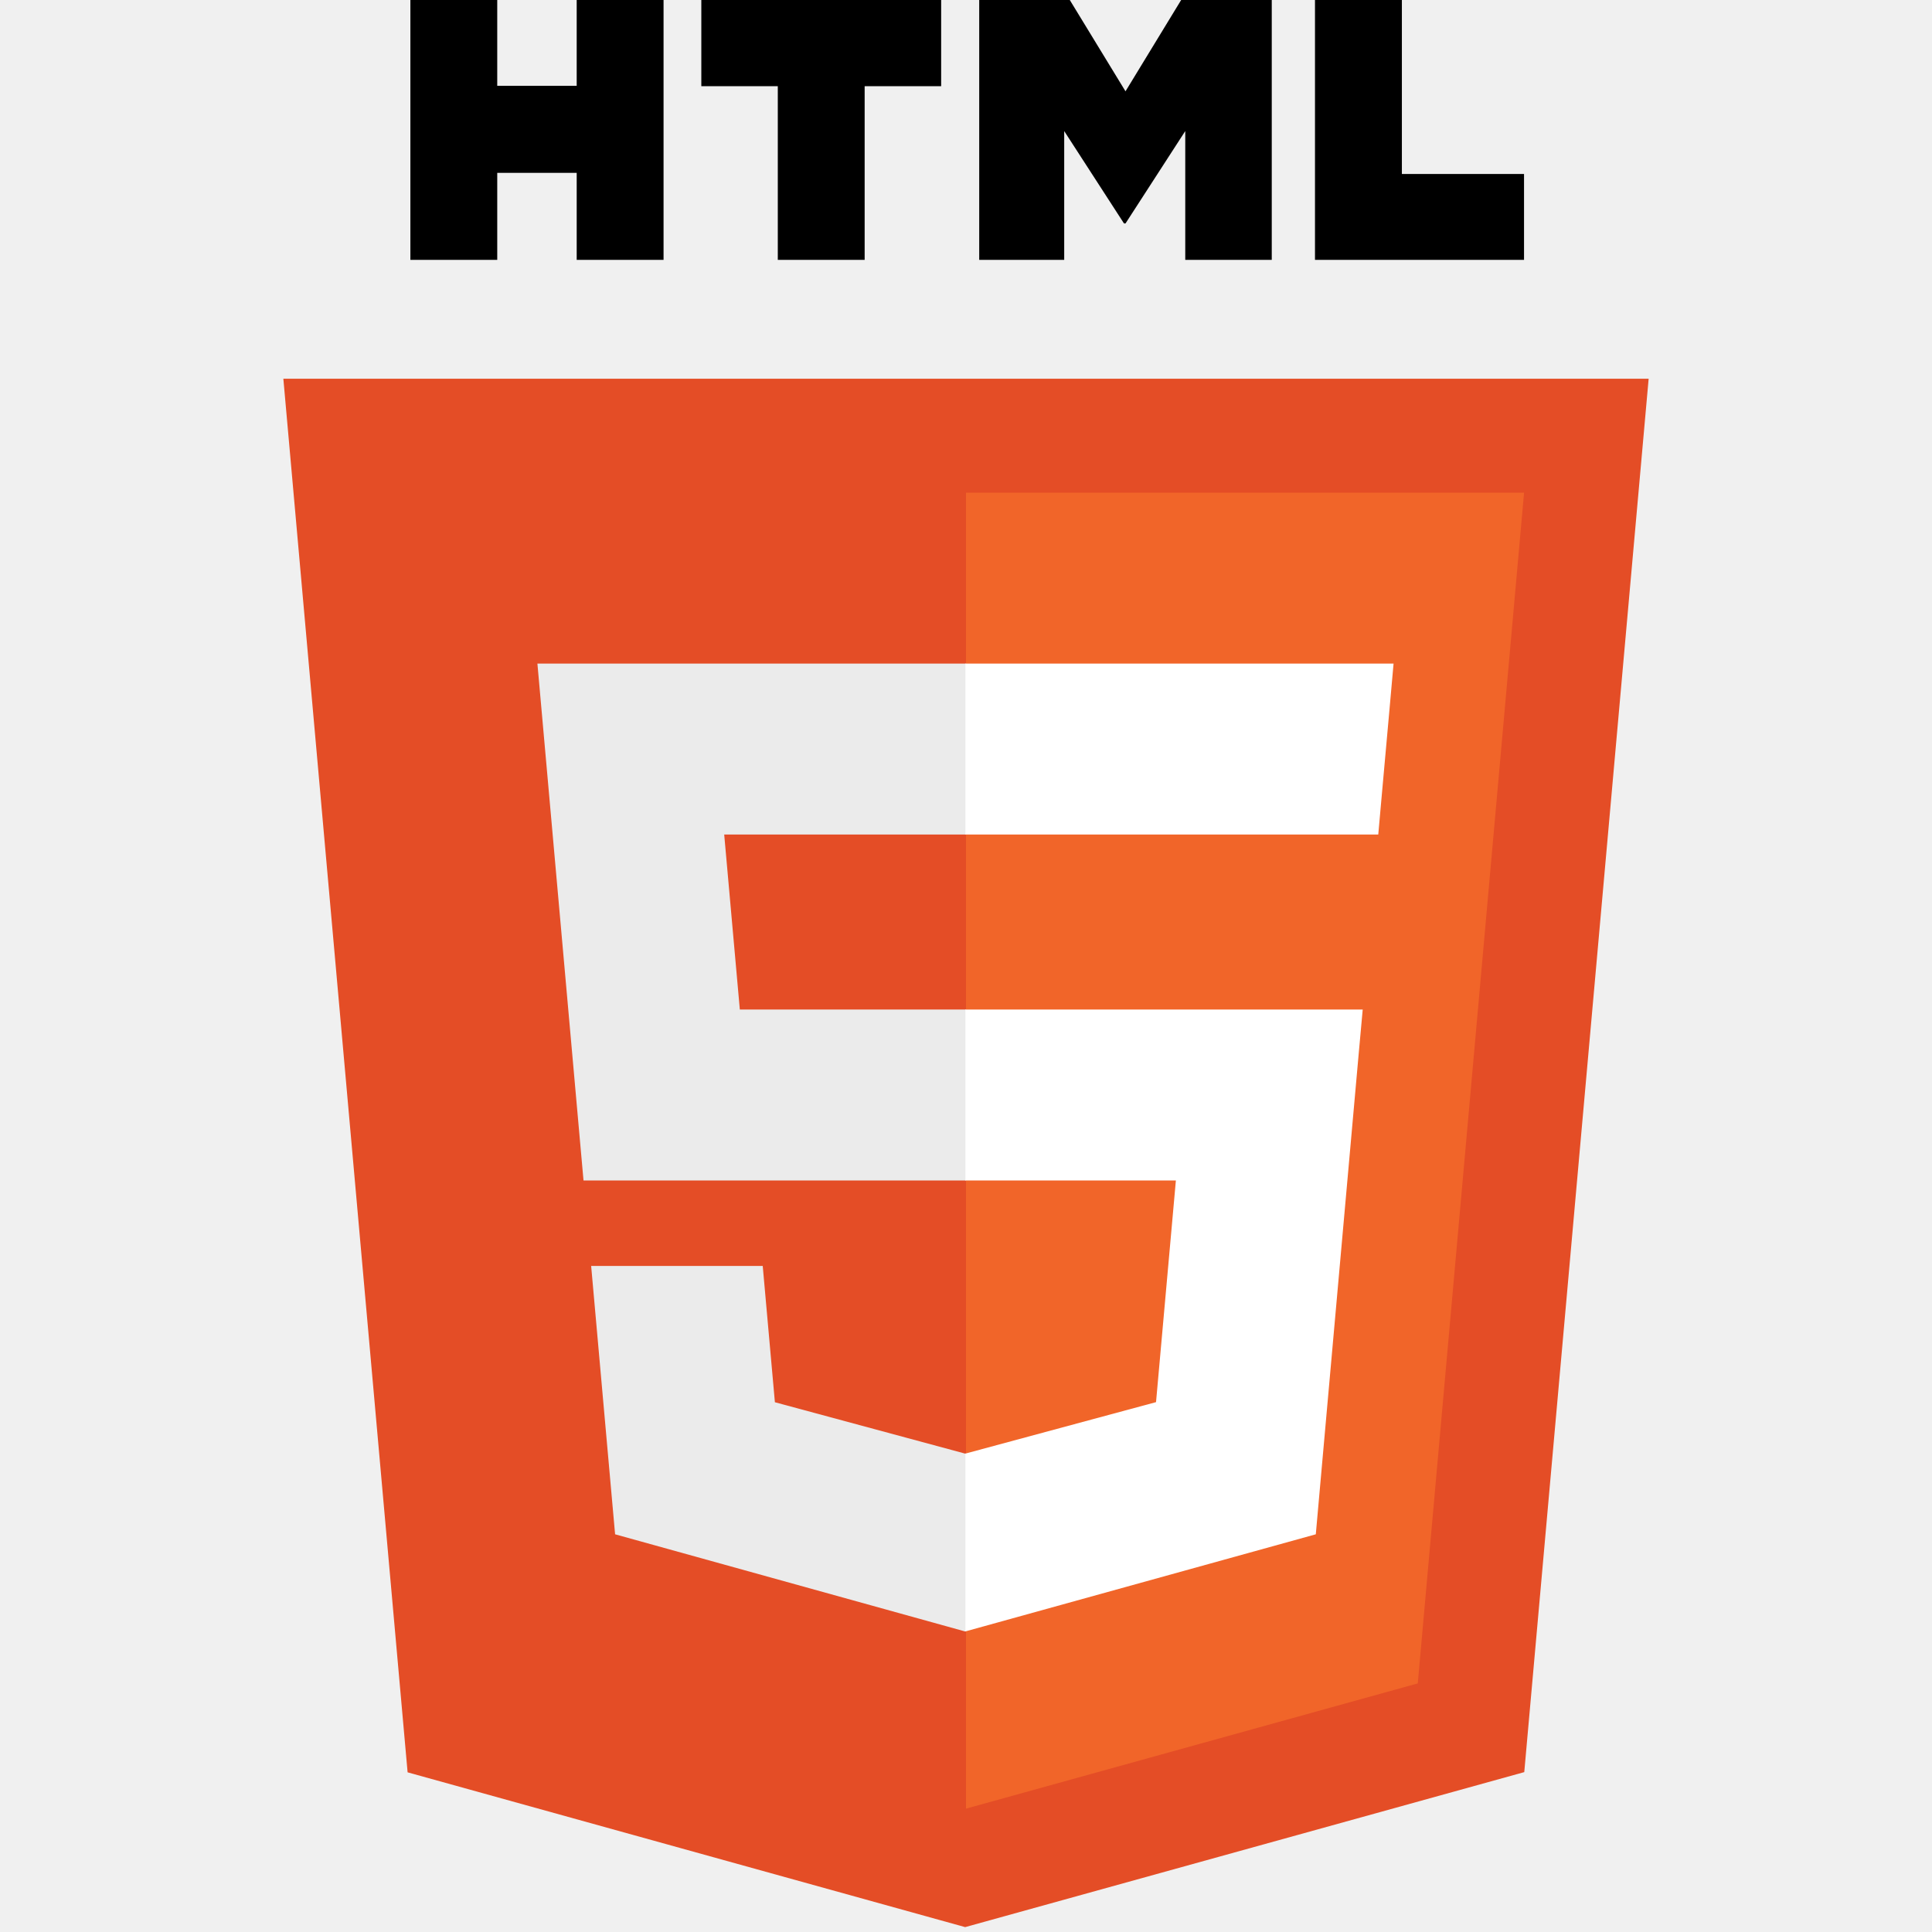
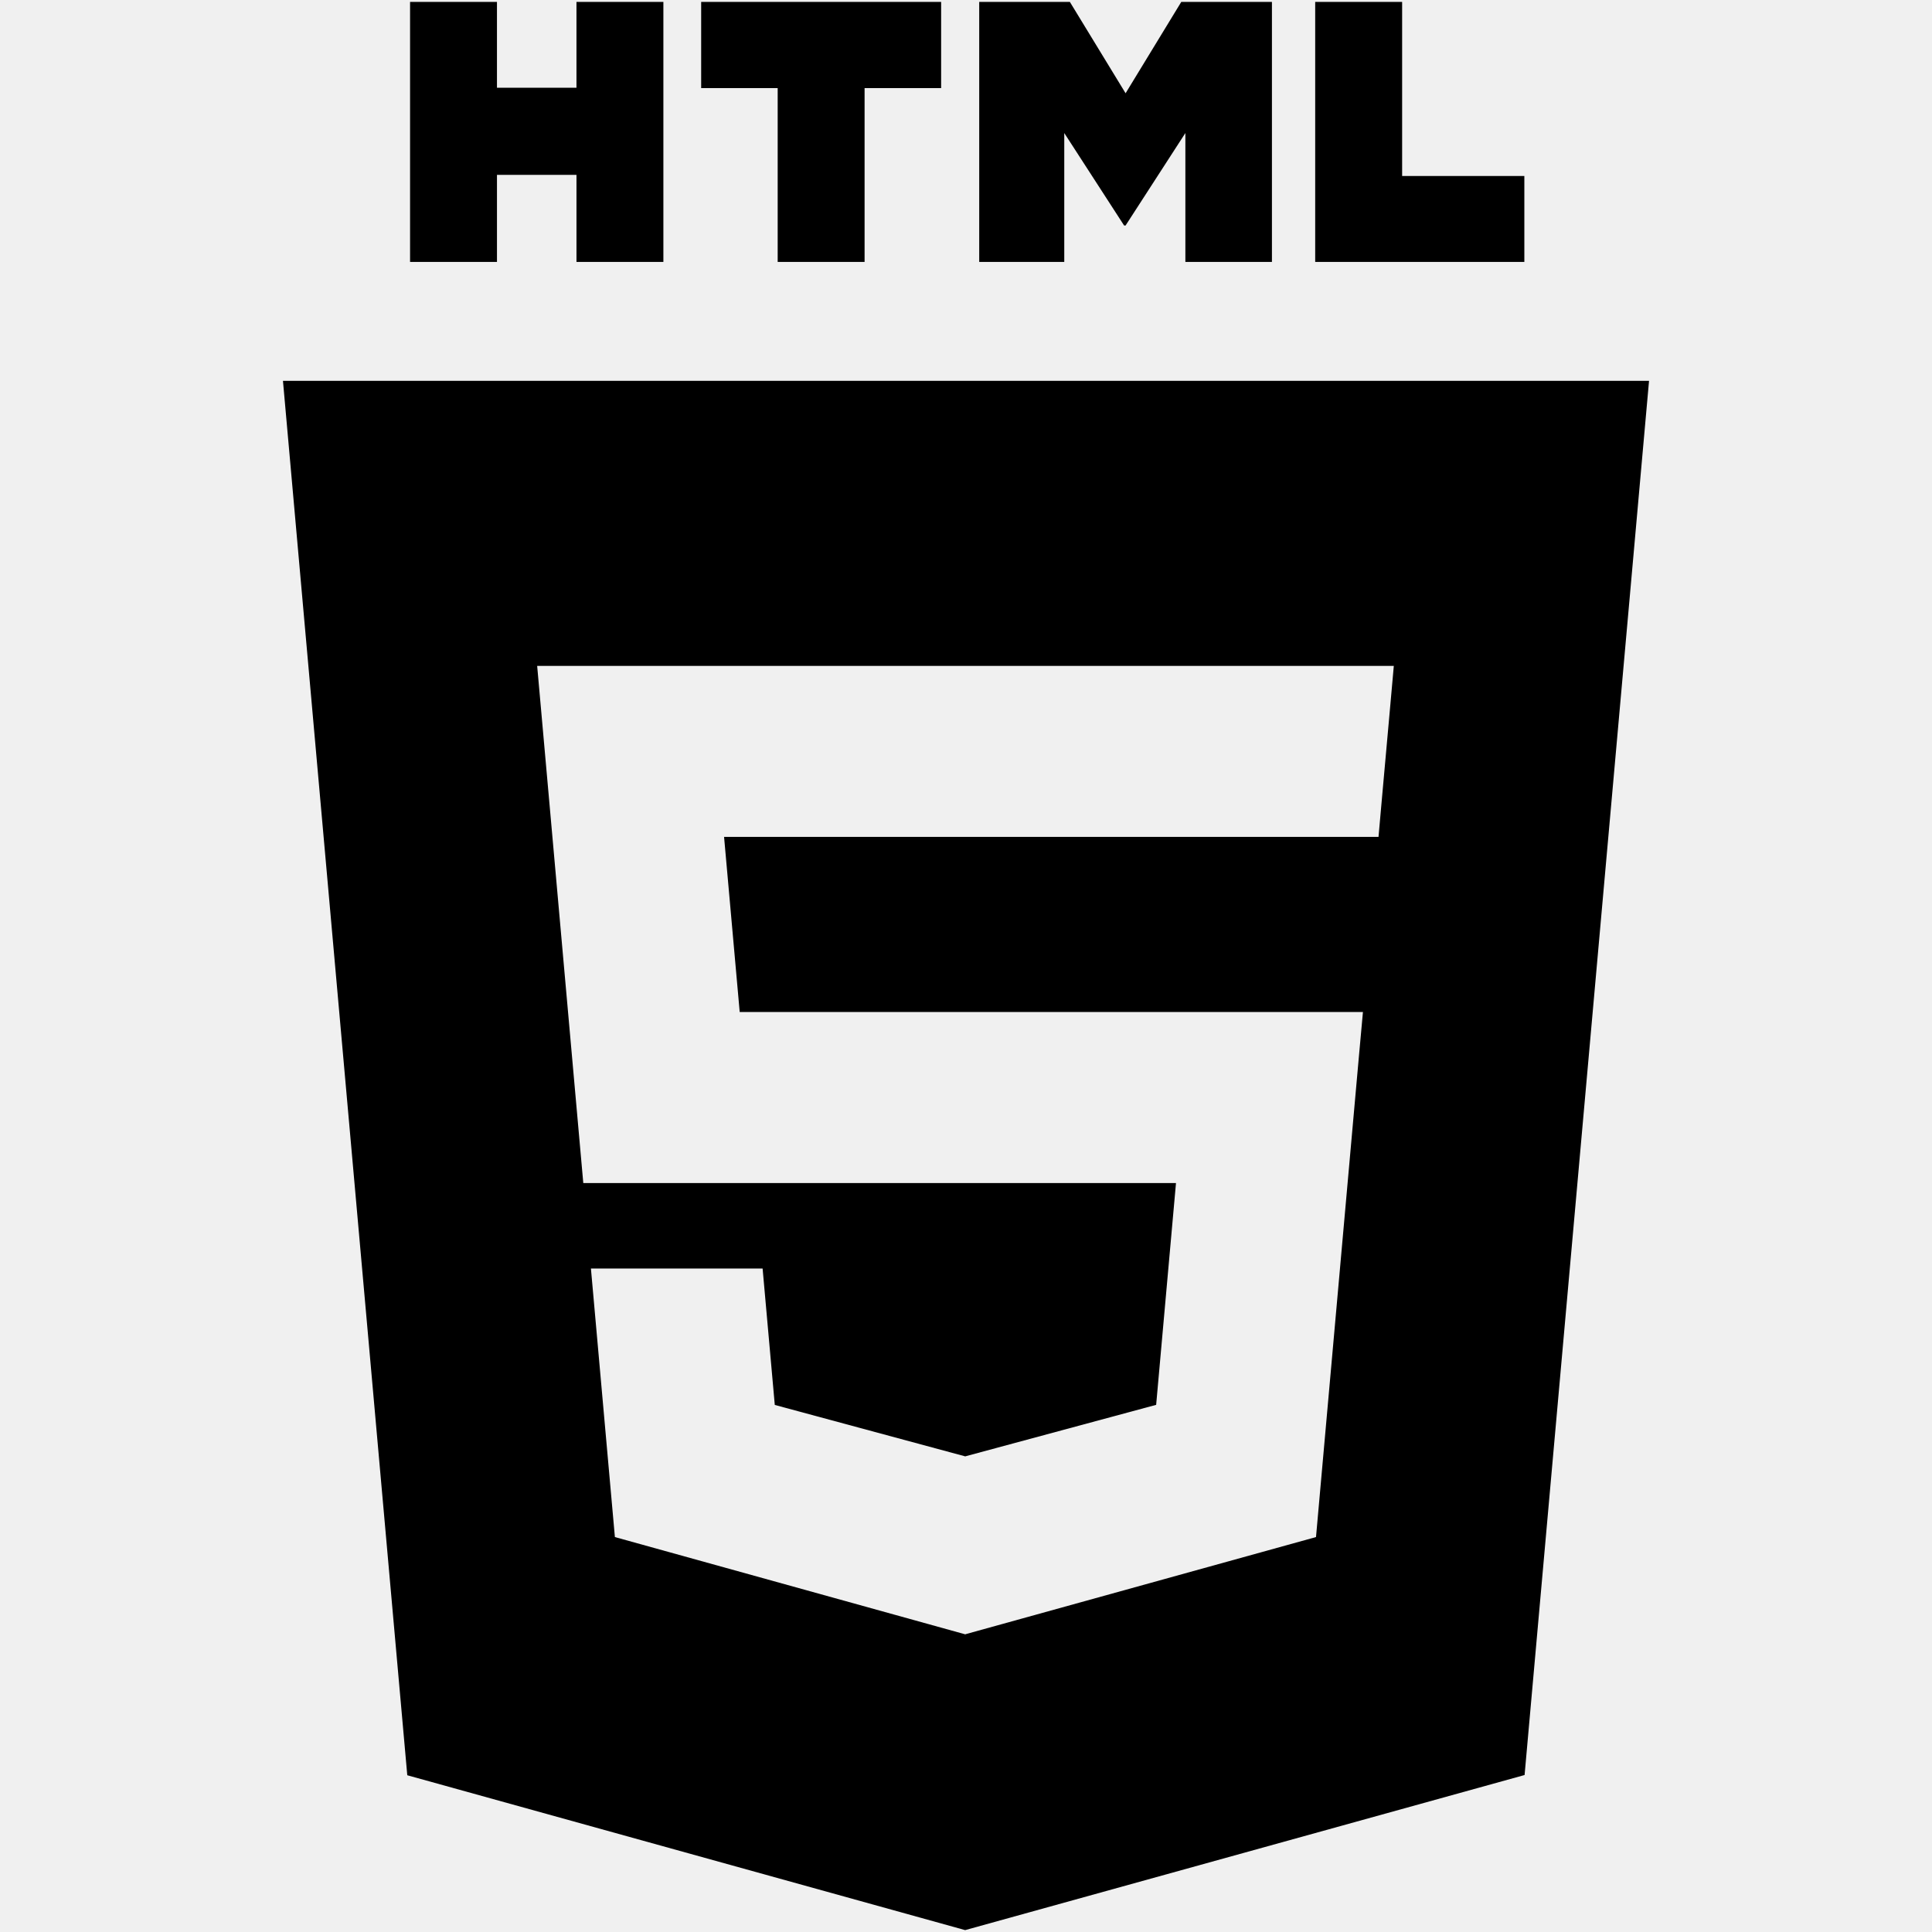
- <svg xmlns="http://www.w3.org/2000/svg" width="800px" height="800px" viewBox="-52.5 0 361 361" preserveAspectRatio="xMinYMin meet">
-   <path d="M255.555 70.766l-23.241 260.36-104.47 28.962-104.182-28.922L.445 70.766h255.11z" fill="#E44D26" />
-   <path d="M128 337.95l84.417-23.403 19.86-222.49H128V337.95z" fill="#F16529" />
-   <path d="M82.82 155.932H128v-31.937H47.917l.764 8.568 7.85 88.01H128v-31.937H85.739l-2.919-32.704zM90.018 236.542h-32.06l4.474 50.146 65.421 18.16.147-.04V271.58l-.14.037-35.568-9.604-2.274-25.471z" fill="#EBEBEB" />
-   <path d="M24.18 0h16.23v16.035h14.847V0h16.231v48.558h-16.23v-16.26H40.411v16.26h-16.23V0zM92.83 16.103H78.544V0h44.814v16.103h-14.295v32.455h-16.23V16.103h-.001zM130.47 0h16.923l10.41 17.062L168.203 0h16.93v48.558h-16.164V24.49l-11.166 17.265h-.28L146.35 24.49v24.068h-15.88V0zM193.21 0h16.235v32.508h22.824v16.05h-39.06V0z" />
-   <path d="M127.89 220.573h39.327l-3.708 41.42-35.62 9.614v33.226l65.473-18.145.48-5.396 7.506-84.08.779-8.576H127.89v31.937zM127.89 155.854v.078h77.143l.64-7.178 1.456-16.191.763-8.568H127.89v31.86z" fill="#FFF" />
+ <svg xmlns="http://www.w3.org/2000/svg" fill="#000000" version="1.1" width="800px" height="800px" viewBox="0 0 512 512" enable-background="new 0 0 512 512" xml:space="preserve">
+   <g id="c133de6af664cd4f011a55de6b000d0b">
+     <path display="inline" d="M108.669,0.501h23.032v22.756h21.069V0.501h23.034V69.41h-23.032V46.334h-21.069V69.41h-23.032V0.501   H108.669z M206.091,23.353h-20.275V0.501h63.594v22.852h-20.285V69.41h-23.032V23.353H206.091z M259.502,0.501h24.02l14.771,24.213   l14.759-24.213h24.023V69.41h-22.938V35.256l-15.845,24.5h-0.395l-15.856-24.5V69.41h-22.539V0.501z M348.54,0.501h23.038v46.133   h32.391V69.41H348.54V0.501z M74.987,100.926l32.946,369.533l147.844,41.04L404.031,470.4l32.981-369.475H74.987z M368.289,188.62   l-2.063,22.977l-0.906,10.188h-0.149H256h-0.158h-63.956l4.142,46.407h59.814H256h92.98h12.214l-1.106,12.172l-10.65,119.32   l-0.682,7.652L256,433.045v0.008l-0.208,0.059l-92.839-25.774l-6.351-71.161h20.97h24.527l3.227,36.146l50.474,13.632l0.042-0.013   v-0.004l50.551-13.64l5.257-58.781H256h-0.158H154.578L143.439,188.62l-1.085-12.157h113.488H256h113.374L368.289,188.62z">
+ 
+ </path>
+   </g>
</svg>
